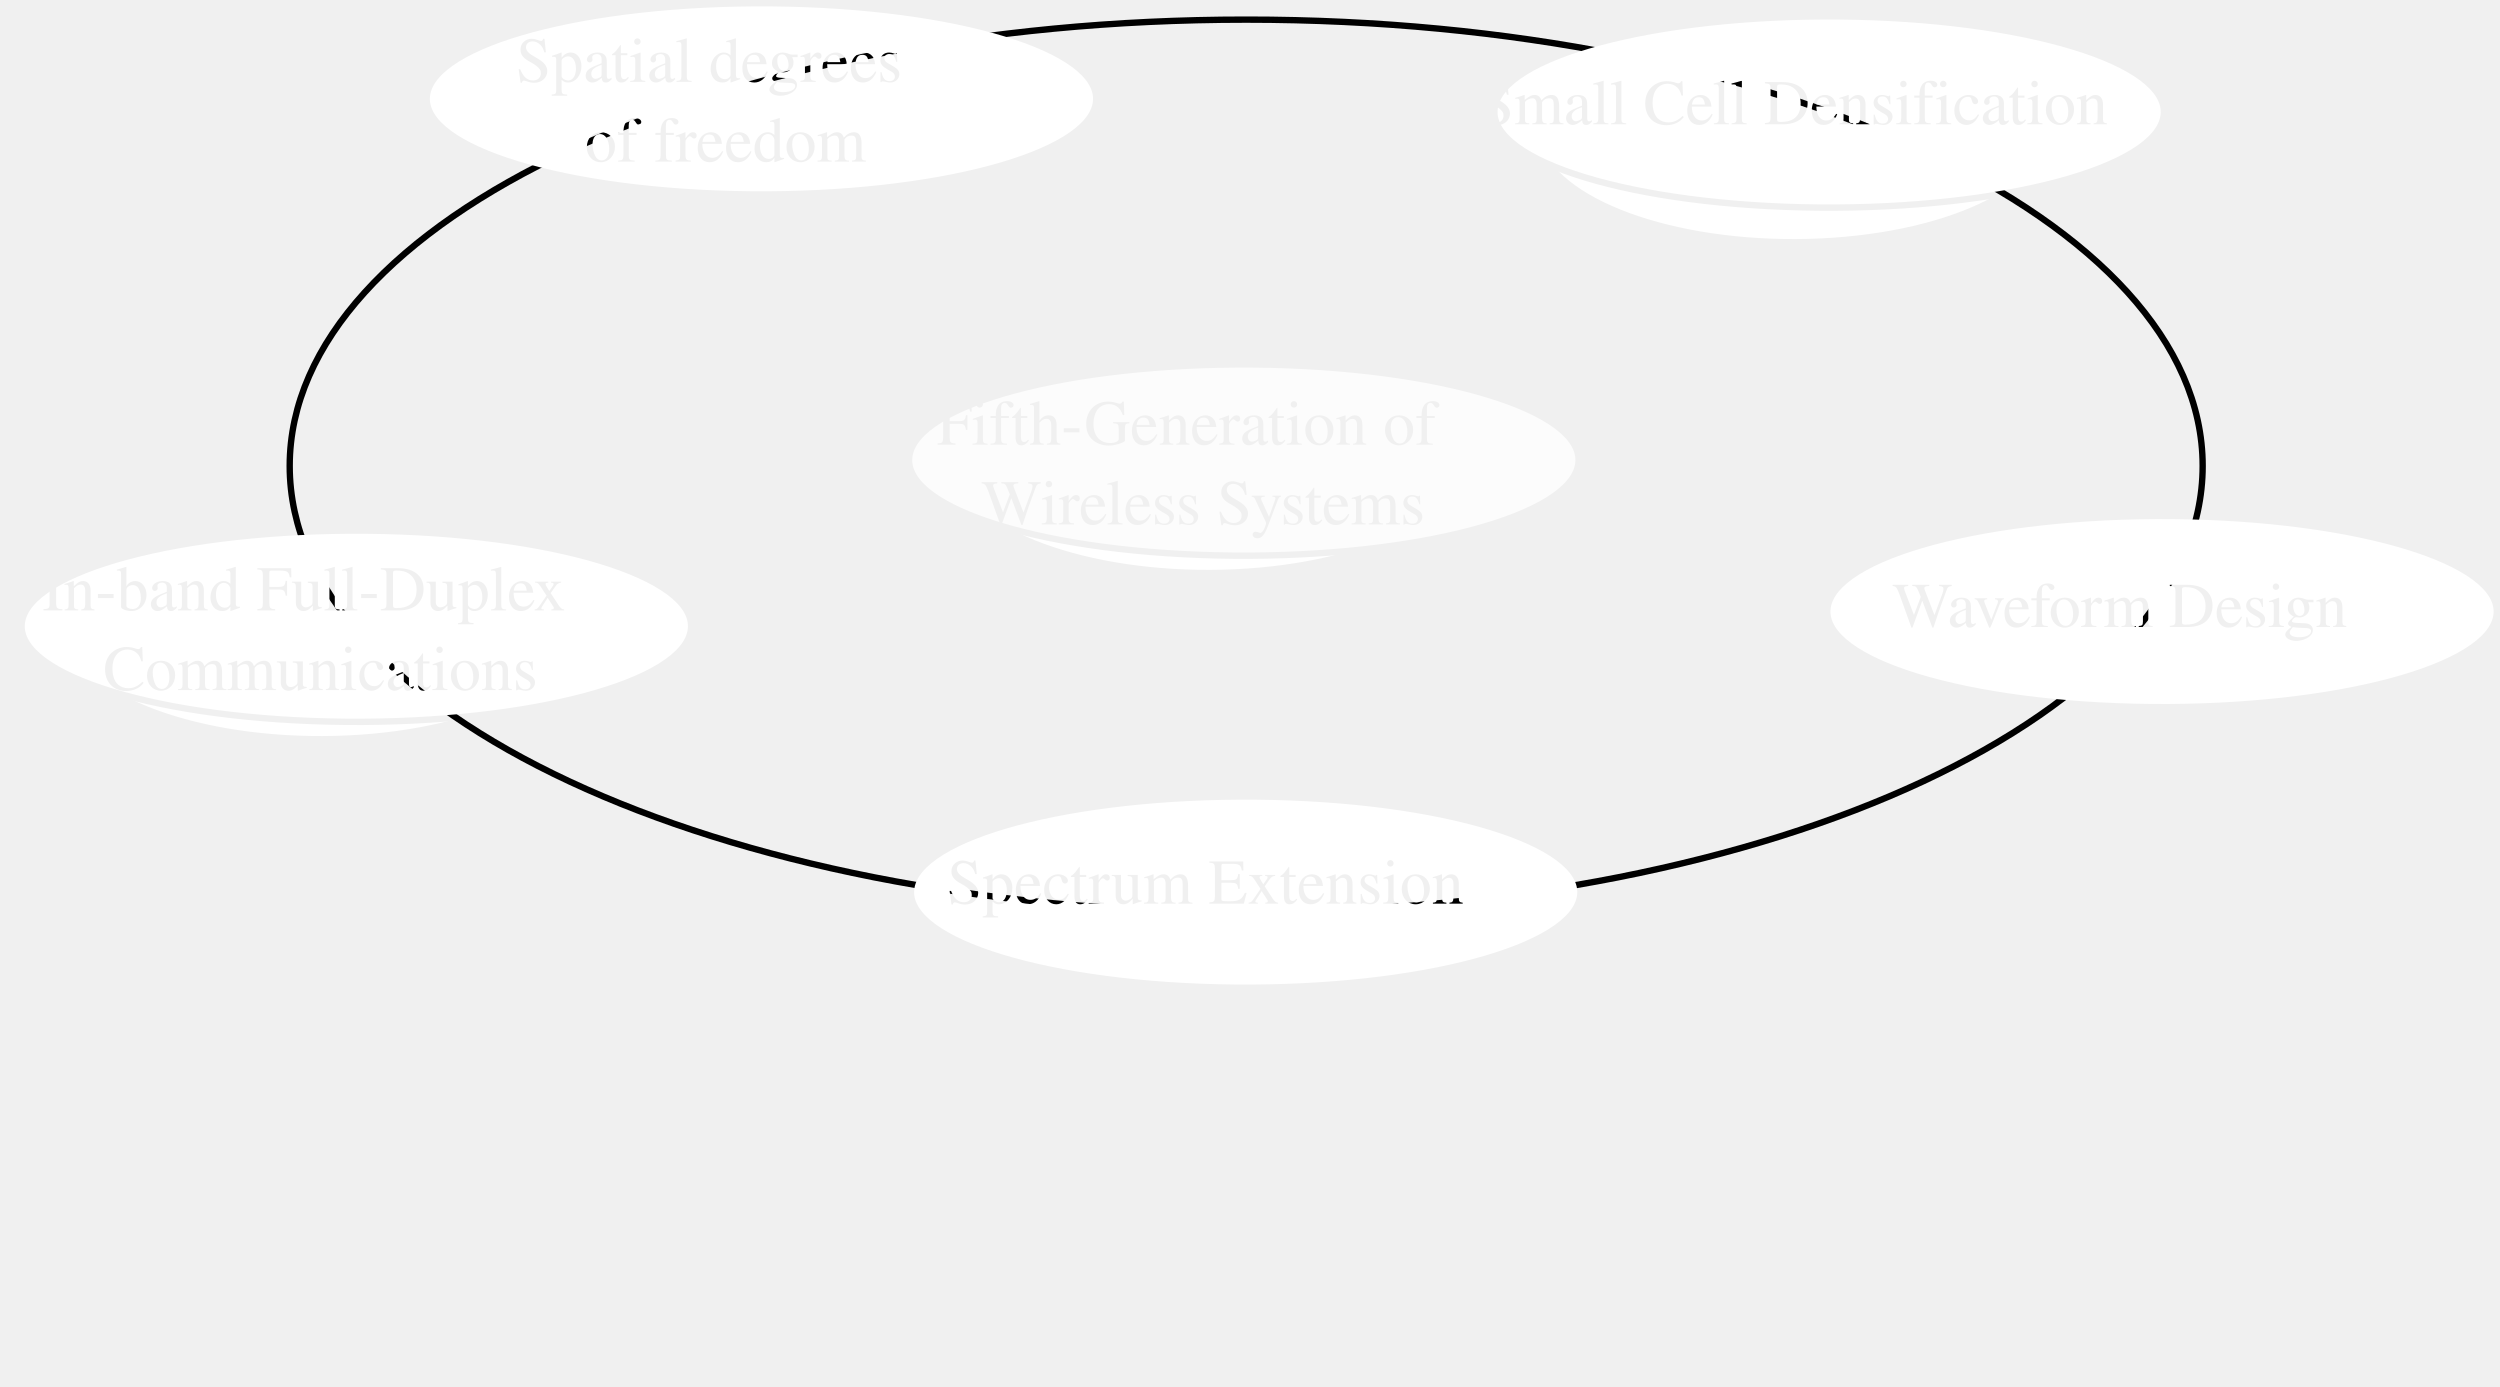
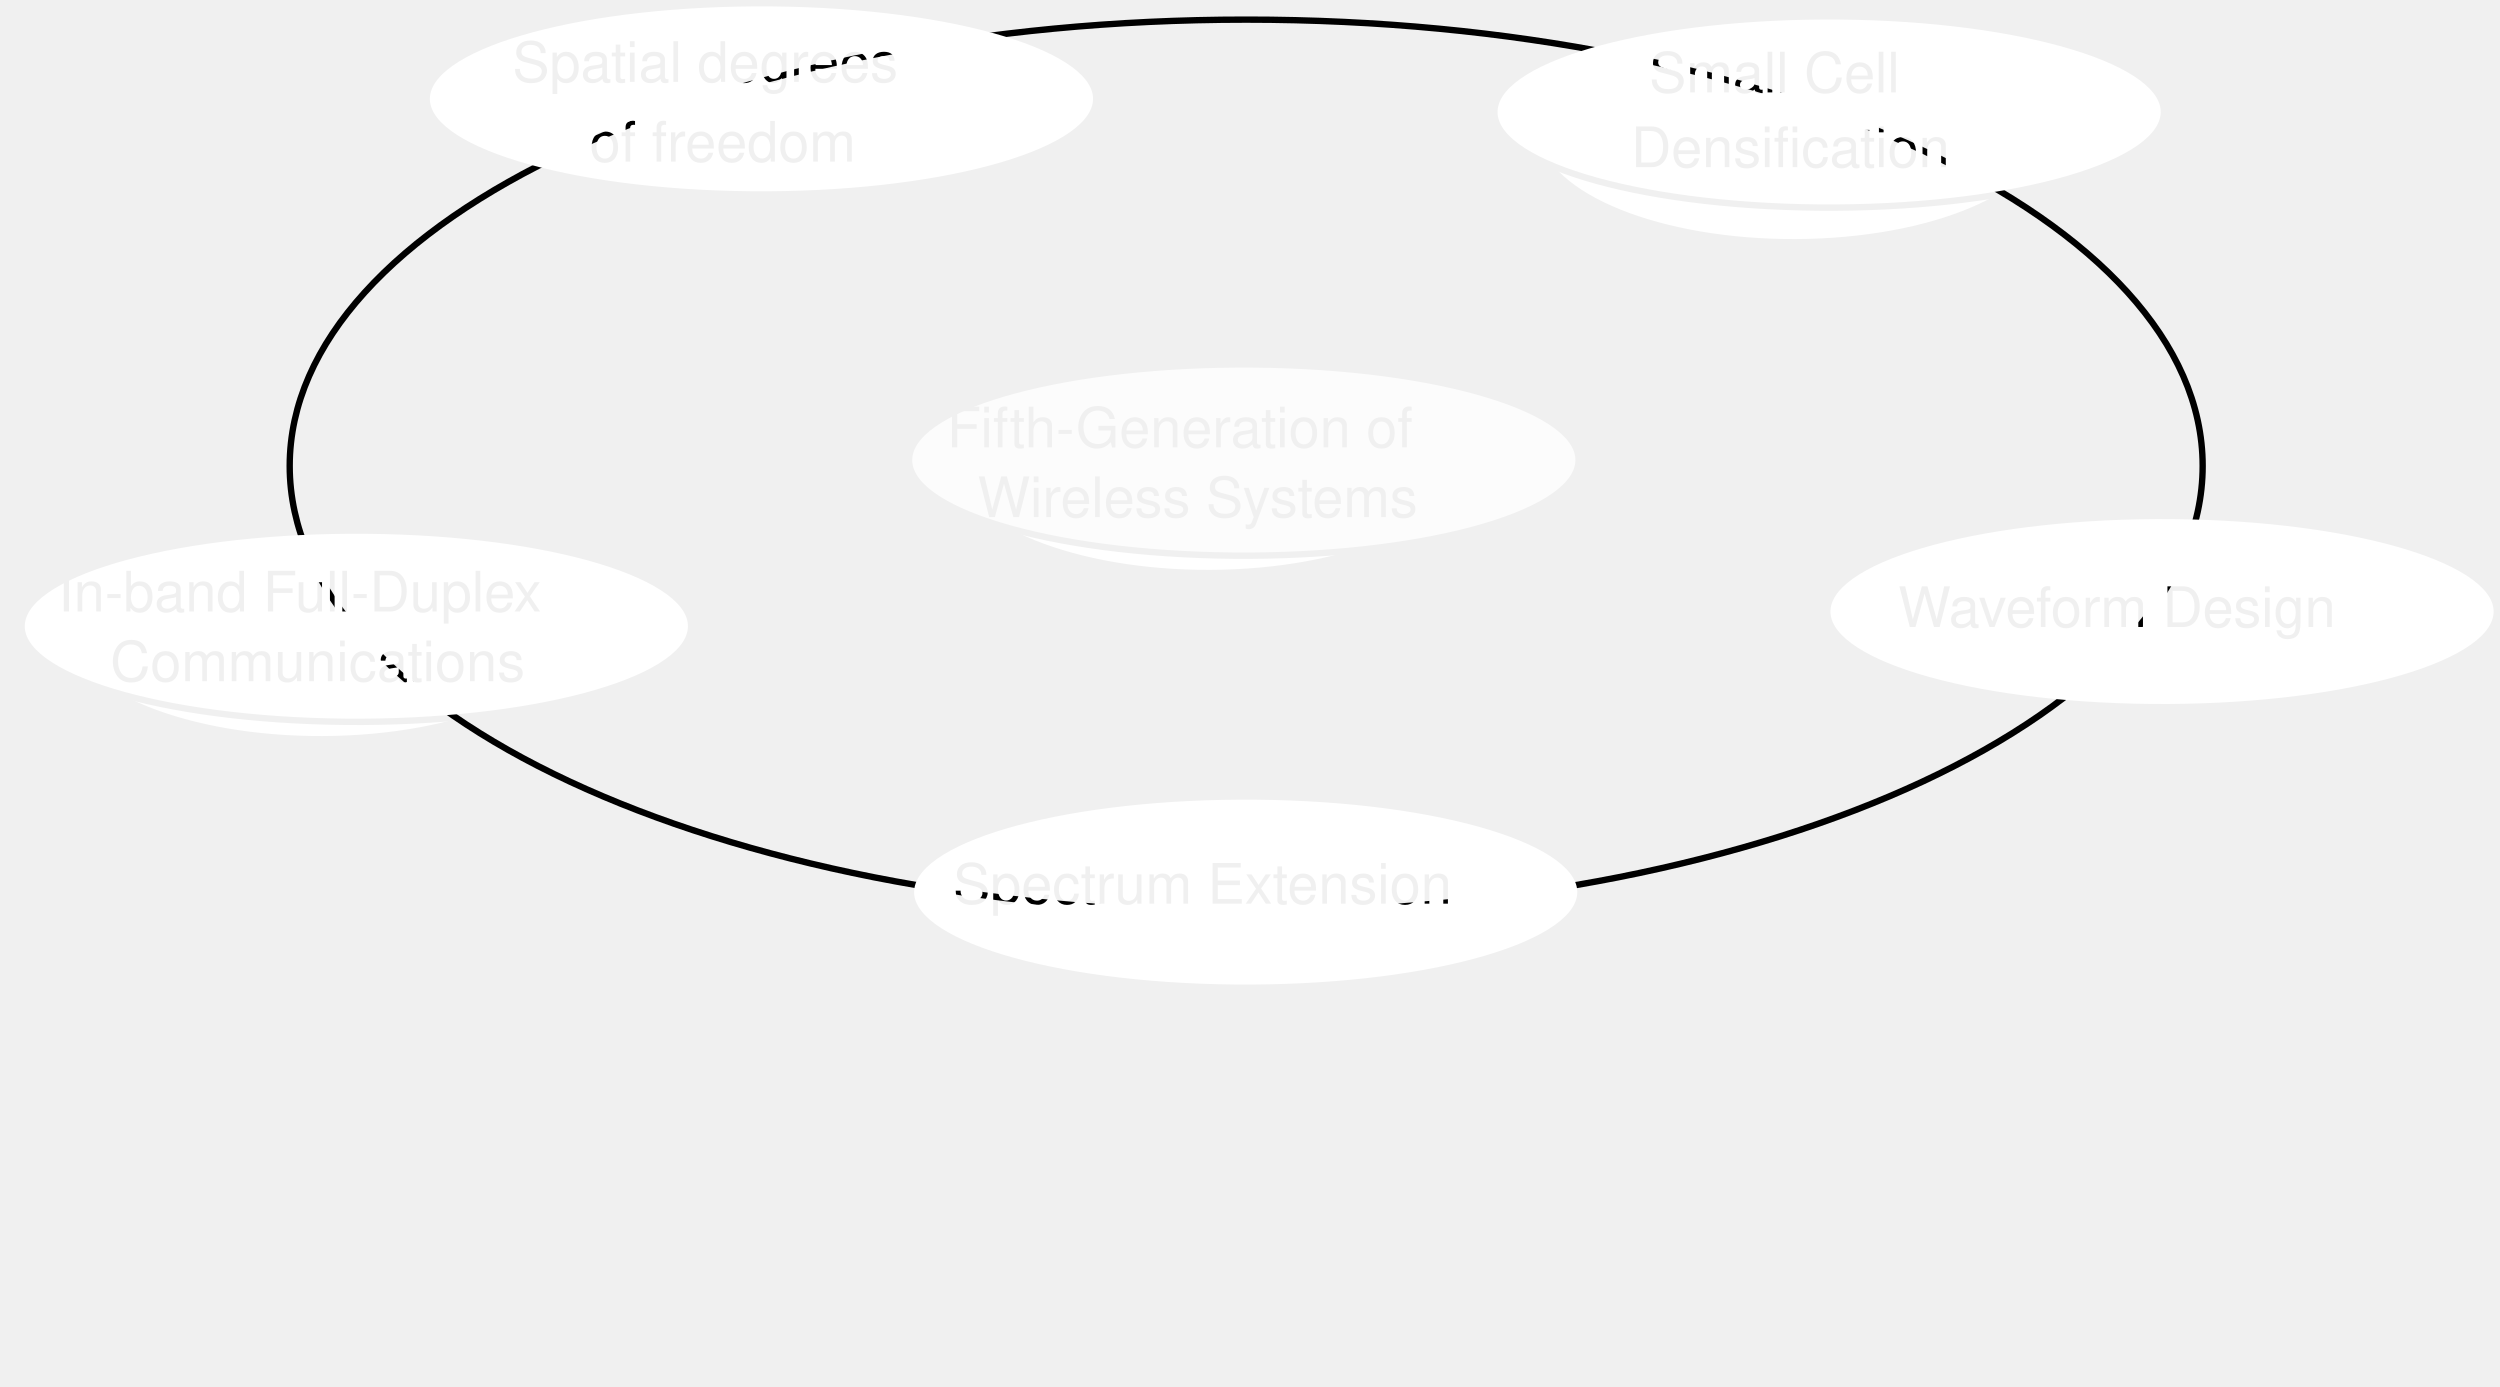
<svg xmlns="http://www.w3.org/2000/svg" width="784.123" height="434.808" id="svg2" version="1.1" style="enable-background:new">
  <defs id="defs4">
    <marker orient="auto" refY="0" refX="0" id="Arrow1Lstart" style="overflow:visible">
      <path id="path3838" d="M 0,0 5,-5 -12.5,0 5,5 0,0 Z" style="fill-rule:evenodd;stroke:#000000;stroke-width:1pt" transform="matrix(0.8,0,0,0.8,10,0)" />
    </marker>
    <marker orient="auto" refY="0" refX="0" id="Arrow1Lend" style="overflow:visible">
      <path id="path3841" d="M 0,0 5,-5 -12.5,0 5,5 0,0 Z" style="fill-rule:evenodd;stroke:#000000;stroke-width:1pt" transform="matrix(-0.8,0,0,-0.8,-10,0)" />
    </marker>
    <filter id="filter4023" style="color-interpolation-filters:sRGB">
      <feFlood id="feFlood4025" flood-opacity="0.7" flood-color="rgb(0,0,0)" result="flood" />
      <feComposite id="feComposite4027" in2="SourceGraphic" in="flood" operator="in" result="composite1" />
      <feGaussianBlur id="feGaussianBlur4029" stdDeviation="2" result="blur" />
      <feOffset id="feOffset4031" dx="4" dy="4" result="offset" />
      <feComposite id="feComposite4033" in2="offset" in="SourceGraphic" operator="over" result="composite2" />
    </filter>
    <filter id="filter4035" style="color-interpolation-filters:sRGB">
      <feFlood id="feFlood4037" flood-opacity="0.7" flood-color="rgb(0,0,0)" result="flood" />
      <feComposite id="feComposite4039" in2="SourceGraphic" in="flood" operator="in" result="composite1" />
      <feGaussianBlur id="feGaussianBlur4041" stdDeviation="2" result="blur" />
      <feOffset id="feOffset4043" dx="4" dy="4" result="offset" />
      <feComposite id="feComposite4045" in2="offset" in="SourceGraphic" operator="over" result="composite2" />
    </filter>
    <filter id="filter4047" style="color-interpolation-filters:sRGB">
      <feFlood id="feFlood4049" flood-opacity="0.7" flood-color="rgb(0,0,0)" result="flood" />
      <feComposite id="feComposite4051" in2="SourceGraphic" in="flood" operator="in" result="composite1" />
      <feGaussianBlur id="feGaussianBlur4053" stdDeviation="2" result="blur" />
      <feOffset id="feOffset4055" dx="4" dy="4" result="offset" />
      <feComposite id="feComposite4057" in2="offset" in="SourceGraphic" operator="over" result="composite2" />
    </filter>
    <filter id="filter4059" style="color-interpolation-filters:sRGB">
      <feFlood id="feFlood4061" flood-opacity="0.7" flood-color="rgb(0,0,0)" result="flood" />
      <feComposite id="feComposite4063" in2="SourceGraphic" in="flood" operator="in" result="composite1" />
      <feGaussianBlur id="feGaussianBlur4065" stdDeviation="2" result="blur" />
      <feOffset id="feOffset4067" dx="4" dy="4" result="offset" />
      <feComposite id="feComposite4069" in2="offset" in="SourceGraphic" operator="over" result="composite2" />
    </filter>
    <filter id="filter5489" style="color-interpolation-filters:sRGB">
      <feBlend mode="screen" in2="BackgroundImage" id="feBlend5491" />
    </filter>
  </defs>
  <g id="layer4" transform="translate(40.86226,-386.2075)">
    <ellipse style="fill:none;stroke:#000000;stroke-width:2;stroke-linejoin:round;stroke-miterlimit:4;stroke-dasharray:none;stroke-dashoffset:0;stroke-opacity:1" id="path5495" cx="350" cy="532.362" rx="300" ry="140" />
  </g>
  <g id="layer1" style="display:inline;filter:url(#filter5489)" transform="translate(40.86226,-386.2075)">
-     <flowRoot xml:space="preserve" id="flowRoot4109" style="font-style:normal;font-weight:normal;font-size:20px;line-height:125%;font-family:Sans;letter-spacing:0px;word-spacing:0px;fill:#000000;fill-opacity:1;stroke:none">
+     <flowRoot xml:space="preserve" id="flowRoot4109" style="font-style:normal;font-weight:normal;font-size:20px;line-height:125%;font-family:helvetica;letter-spacing:0px;word-spacing:0px;fill:#000000;fill-opacity:1;stroke:none;-inkscape-font-specification:helvetica;font-stretch:normal;font-variant:normal;">
      <flowRegion id="flowRegion4111">
-         <rect id="rect4113" width="69.034" height="25.609" x="121.366" y="490.069" />
+         <rect id="rect4113" width="69.034" height="25.609" x="121.366" y="490.069" style="-inkscape-font-specification:helvetica;font-family:helvetica;font-weight:normal;font-style:normal;font-stretch:normal;font-variant:normal;" />
      </flowRegion>
      <flowPara id="flowPara4115" />
    </flowRoot>
    <path style="fill:#ffffff;fill-opacity:1;stroke:#000000;stroke-width:0;stroke-linejoin:round;stroke-miterlimit:4;stroke-dasharray:none;stroke-dashoffset:0;stroke-opacity:1" id="path5384" d="m 220,337.362 a 80,35 0 0 1 -75.373,34.941 80,35 0 0 1 -84.092,-30.899" transform="translate(-80.35355,244.7071)" />
    <path style="fill:#ffffff;fill-opacity:1;stroke:#000000;stroke-width:2;stroke-linejoin:round;stroke-miterlimit:4;stroke-dasharray:none;stroke-dashoffset:0;stroke-opacity:1" id="path5404" d="m 208.391,362.378 a 105,30 0 0 1 101.555,30.953 105,30 0 0 1 -108.333,29.016 105,30 0 0 1 -101.557,-30.952 105,30 0 0 1 108.331,-29.017" transform="translate(-134.0937,190.2599)" />
-     <text id="text5406" y="577.655" x="72.646" style="font-style:normal;font-weight:normal;font-size:20px;line-height:125%;font-family:Sans;letter-spacing:0px;word-spacing:0px;fill:#000000;fill-opacity:1;stroke:none" xml:space="preserve">
-       <tspan style="font-size:20px;font-family:Times;-inkscape-font-specification:Times;text-align:center;text-anchor:middle" y="577.655" x="72.646" id="tspan5533">In-band Full-Duplex</tspan>
-       <tspan style="font-size:20px;font-family:Times;-inkscape-font-specification:Times;text-align:center;text-anchor:middle" y="602.655" x="72.646" id="tspan5557">Communications</tspan>
+     <text id="text5406" y="577.996" x="72.646" style="font-style:normal;font-weight:normal;font-size:20px;line-height:125%;font-family:helvetica;letter-spacing:0px;word-spacing:0px;fill:#000000;fill-opacity:1;stroke:none;-inkscape-font-specification:helvetica;font-stretch:normal;font-variant:normal;" xml:space="preserve">
+       <tspan style="font-style:normal;font-variant:normal;font-weight:normal;font-stretch:normal;font-size:17.5px;font-family:helvetica;-inkscape-font-specification:helvetica;text-align:center;text-anchor:middle;" y="577.996" x="72.646" id="tspan5533">In-band Full-Duplex</tspan>
+       <tspan style="font-style:normal;font-variant:normal;font-weight:normal;font-stretch:normal;font-size:17.5px;font-family:helvetica;-inkscape-font-specification:helvetica;text-align:center;text-anchor:middle;" y="599.871" x="72.646" id="tspan5557">Communications</tspan>
    </text>
    <path style="fill:#ffffff;fill-opacity:1;stroke:#000000;stroke-width:0;stroke-linejoin:round;stroke-miterlimit:4;stroke-dasharray:none;stroke-dashoffset:0;stroke-opacity:1" id="path5474" d="m 220,337.362 a 80,35 0 0 1 -75.373,34.941 80,35 0 0 1 -84.092,-30.899" transform="translate(198,192.5858)" />
    <path style="fill:#cccccc;fill-opacity:1;stroke:#000000;stroke-width:2;stroke-linejoin:round;stroke-miterlimit:4;stroke-dasharray:none;stroke-dashoffset:0;stroke-opacity:1" id="path5476" d="m 208.391,362.378 a 105,30 0 0 1 101.555,30.953 105,30 0 0 1 -108.333,29.016 105,30 0 0 1 -101.557,-30.952 105,30 0 0 1 108.331,-29.017" transform="translate(144.2599,138.1386)" />
-     <text id="text5478" y="525.68" x="349.5" style="font-style:normal;font-weight:normal;font-size:20px;line-height:125%;font-family:Sans;letter-spacing:0px;word-spacing:0px;fill:#000000;fill-opacity:1;stroke:none" xml:space="preserve">
-       <tspan id="tspan5482" style="font-size:20px;font-family:Times;-inkscape-font-specification:Times;text-align:center;text-anchor:middle" y="525.68" x="349.5">Fifth-Generation of</tspan>
-       <tspan style="font-size:20px;font-family:Times;-inkscape-font-specification:Times;text-align:center;text-anchor:middle" y="550.68" x="349.5" id="tspan6758">Wireless Systems</tspan>
+     <text id="text5478" y="526.51" x="348.67" style="font-style:normal;font-weight:normal;font-size:20px;line-height:125%;font-family:helvetica;letter-spacing:0px;word-spacing:0px;fill:#000000;fill-opacity:1;stroke:none;-inkscape-font-specification:helvetica;font-stretch:normal;font-variant:normal;" xml:space="preserve">
+       <tspan id="tspan5482" style="font-style:normal;font-variant:normal;font-weight:normal;font-stretch:normal;font-size:17.5px;font-family:helvetica;-inkscape-font-specification:helvetica;text-align:center;text-anchor:middle;" y="526.51" x="348.67">Fifth-Generation of</tspan>
+       <tspan style="font-style:normal;font-variant:normal;font-weight:normal;font-stretch:normal;font-size:17.5px;font-family:helvetica;-inkscape-font-specification:helvetica;text-align:center;text-anchor:middle;" y="548.385" x="348.67" id="tspan6758">Wireless Systems</tspan>
    </text>
-     <flowRoot xml:space="preserve" id="flowRoot5497" style="font-style:normal;font-weight:normal;font-size:20px;line-height:125%;font-family:Sans;letter-spacing:0px;word-spacing:0px;fill:#000000;fill-opacity:1;stroke:none">
+     <flowRoot xml:space="preserve" id="flowRoot5497" style="font-style:normal;font-weight:normal;font-size:20px;line-height:125%;font-family:helvetica;letter-spacing:0px;word-spacing:0px;fill:#000000;fill-opacity:1;stroke:none;-inkscape-font-specification:helvetica;font-stretch:normal;font-variant:normal;">
      <flowRegion id="flowRegion5499">
-         <rect id="rect5501" width="378.302" height="122.329" x="-54.447" y="679.01" />
+         <rect id="rect5501" width="378.302" height="122.329" x="-54.447" y="679.01" style="-inkscape-font-specification:helvetica;font-family:helvetica;font-weight:normal;font-style:normal;font-stretch:normal;font-variant:normal;" />
      </flowRegion>
      <flowPara id="flowPara5503" />
    </flowRoot>
    <path transform="translate(-7.03301,24.84567)" d="m 208.391,362.378 a 105,30 0 0 1 101.555,30.953 105,30 0 0 1 -108.333,29.016 105,30 0 0 1 -101.557,-30.952 105,30 0 0 1 108.331,-29.017" id="path5505" style="fill:#ffffff;fill-opacity:1;stroke:#000000;stroke-width:2;stroke-linejoin:round;stroke-miterlimit:4;stroke-dasharray:none;stroke-dashoffset:0;stroke-opacity:1" />
-     <text xml:space="preserve" style="font-style:normal;font-weight:normal;font-size:20px;line-height:125%;font-family:Sans;letter-spacing:0px;word-spacing:0px;fill:#000000;fill-opacity:1;stroke:none" x="199.707" y="411.887" id="text5507">
-       <tspan x="202.207" y="411.887" style="font-size:20px;font-family:Times;-inkscape-font-specification:Times;text-align:center;text-anchor:middle" id="tspan5509">Spatial degrees </tspan>
-       <tspan id="tspan5511" x="199.707" y="436.887" style="font-size:20px;font-family:Times;-inkscape-font-specification:Times;text-align:center;text-anchor:middle">of freedom</tspan>
+     <text xml:space="preserve" style="font-style:normal;font-weight:normal;font-size:20px;line-height:125%;font-family:helvetica;letter-spacing:0px;word-spacing:0px;fill:#000000;fill-opacity:1;stroke:none;-inkscape-font-specification:helvetica;font-stretch:normal;font-variant:normal;" x="199.707" y="411.887" id="text5507">
+       <tspan x="202.207" y="411.887" style="font-size:17.5px;font-family:helvetica;-inkscape-font-specification:helvetica;text-align:center;text-anchor:middle;font-weight:normal;font-style:normal;font-stretch:normal;font-variant:normal;" id="tspan5509">Spatial degrees </tspan>
+       <tspan id="tspan5511" x="199.707" y="436.887" style="font-size:17.5px;font-family:helvetica;-inkscape-font-specification:helvetica;text-align:center;text-anchor:middle;font-weight:normal;font-style:normal;font-stretch:normal;font-variant:normal;">of freedom</tspan>
    </text>
    <path transform="translate(381.5858,88.82843)" d="m 220,337.362 a 80,35 0 0 1 -75.373,34.941 80,35 0 0 1 -84.092,-30.899" id="path5517" style="fill:#ffffff;fill-opacity:1;stroke:#000000;stroke-width:0;stroke-linejoin:round;stroke-miterlimit:4;stroke-dasharray:none;stroke-dashoffset:0;stroke-opacity:1" />
-     <path transform="translate(327.8457,28.967)" d="m 208.391,362.378 a 105,30 0 0 1 101.555,30.953 105,30 0 0 1 -108.333,29.016 105,30 0 0 1 -101.557,-30.952 105,30 0 0 1 108.331,-29.017" id="path5523" style="fill:#ffffff;fill-opacity:1;stroke:#000000;stroke-width:2;stroke-linejoin:round;stroke-miterlimit:4;stroke-dasharray:none;stroke-dashoffset:0;stroke-opacity:1" />
-     <text xml:space="preserve" style="font-style:normal;font-weight:normal;font-size:20px;line-height:125%;font-family:Sans;letter-spacing:0px;word-spacing:0px;fill:#000000;fill-opacity:1;stroke:none" x="534.586" y="425.191" id="text5525">
-       <tspan id="tspan5529" x="534.586" y="425.191" style="font-size:20px;font-family:Times;-inkscape-font-specification:Times;text-align:center;text-anchor:middle">Small Cell Densification</tspan>
+     <path d="m 208.391,362.378 a 105,30 0 0 1 101.555,30.953 105,30 0 0 1 -108.333,29.016 105,30 0 0 1 -101.557,-30.952 105,30 0 0 1 108.331,-29.017" id="path5523" style="fill:#ffffff;fill-opacity:1;stroke:#000000;stroke-width:2;stroke-linejoin:round;stroke-miterlimit:4;stroke-dasharray:none;stroke-dashoffset:0;stroke-opacity:1" transform="translate(327.8457,28.967)" />
+     <text xml:space="preserve" style="font-style:normal;font-weight:normal;font-size:20px;line-height:125%;font-family:helvetica;letter-spacing:0px;word-spacing:0px;fill:#000000;fill-opacity:1;stroke:none;-inkscape-font-specification:helvetica;font-stretch:normal;font-variant:normal;" x="534.586" y="415.191" id="text5525">
+       <tspan id="tspan5529" x="537.57" y="415.191" style="font-style:normal;font-variant:normal;font-weight:normal;font-stretch:normal;font-size:17.5px;font-family:helvetica;-inkscape-font-specification:helvetica;text-align:center;text-anchor:middle;">Small Cell </tspan>
+       <tspan x="534.586" y="438.628" style="font-style:normal;font-variant:normal;font-weight:normal;font-stretch:normal;font-size:17.5px;font-family:helvetica;-inkscape-font-specification:helvetica;text-align:center;text-anchor:middle;" id="tspan3413">Densification</tspan>
    </text>
    <path style="fill:#ffffff;fill-opacity:1;stroke:#000000;stroke-width:2;stroke-linejoin:round;stroke-miterlimit:4;stroke-dasharray:none;stroke-dashoffset:0;stroke-opacity:1" id="path5535" d="m 208.391,362.378 a 105,30 0 0 1 101.555,30.953 105,30 0 0 1 -108.333,29.016 105,30 0 0 1 -101.557,-30.952 105,30 0 0 1 108.331,-29.017" transform="translate(144.8457,273.6532)" />
-     <text id="text5537" y="669.634" x="350.172" style="font-style:normal;font-weight:normal;font-size:20px;line-height:125%;font-family:Sans;letter-spacing:0px;word-spacing:0px;fill:#000000;fill-opacity:1;stroke:none" xml:space="preserve">
-       <tspan style="font-size:20px;font-family:Times;-inkscape-font-specification:Times;text-align:center;text-anchor:middle" y="669.634" x="350.172" id="tspan5545">Spectrum Extension</tspan>
+     <text id="text5537" y="669.634" x="350.172" style="font-style:normal;font-weight:normal;font-size:20px;line-height:125%;font-family:helvetica;letter-spacing:0px;word-spacing:0px;fill:#000000;fill-opacity:1;stroke:none;-inkscape-font-specification:helvetica;font-stretch:normal;font-variant:normal;" xml:space="preserve">
+       <tspan style="font-size:17.5px;font-family:helvetica;-inkscape-font-specification:helvetica;text-align:center;text-anchor:middle;font-weight:normal;font-style:normal;font-stretch:normal;font-variant:normal;" y="669.634" x="350.172" id="tspan5545">Spectrum Extension</tspan>
    </text>
    <path transform="translate(145.5528,397.6532)" d="m 208.391,362.378 a 105,30 0 0 1 101.555,30.953 105,30 0 0 1 -108.333,29.016 105,30 0 0 1 -101.557,-30.952 105,30 0 0 1 108.331,-29.017" id="path5549" style="fill:#ffffff;fill-opacity:0;stroke:#000000;stroke-width:2;stroke-linejoin:round;stroke-miterlimit:4;stroke-dasharray:none;stroke-dashoffset:0;stroke-opacity:1" />
-     <text xml:space="preserve" style="font-style:normal;font-weight:normal;font-size:20px;line-height:125%;font-family:Sans;letter-spacing:0px;word-spacing:0px;fill:#000000;fill-opacity:1;stroke:none" x="350.76" y="784.109" id="text5551">
-       <tspan x="350.76" y="784.109" style="font-size:20px;font-family:Times;-inkscape-font-specification:Times;text-align:center;text-anchor:middle" id="tspan5559">Millimeter-Wave</tspan>
-       <tspan x="350.76" y="809.109" style="font-size:20px;font-family:Times;-inkscape-font-specification:Times;text-align:center;text-anchor:middle" id="tspan3856">Communications</tspan>
+     <text xml:space="preserve" style="font-style:normal;font-weight:normal;font-size:20px;line-height:125%;font-family:helvetica;letter-spacing:0px;word-spacing:0px;fill:#000000;fill-opacity:1;stroke:none;-inkscape-font-specification:helvetica;font-stretch:normal;font-variant:normal;" x="350.76" y="784.109" id="text5551">
+       <tspan x="350.76" y="784.109" style="font-size:17.5px;font-family:helvetica;-inkscape-font-specification:helvetica;text-align:center;text-anchor:middle;font-weight:normal;font-style:normal;font-stretch:normal;font-variant:normal;" id="tspan5559">Millimeter-Wave</tspan>
+       <tspan x="350.76" y="809.109" style="font-size:17.5px;font-family:helvetica;-inkscape-font-specification:helvetica;text-align:center;text-anchor:middle;font-weight:normal;font-style:normal;font-stretch:normal;font-variant:normal;" id="tspan3856">Communications</tspan>
    </text>
    <path style="fill:#ffffff;fill-opacity:1;stroke:#000000;stroke-width:2;stroke-linejoin:round;stroke-miterlimit:4;stroke-dasharray:none;stroke-dashoffset:0;stroke-opacity:1" id="path5561" d="m 208.391,362.378 a 105,30 0 0 1 101.555,30.953 105,30 0 0 1 -108.333,29.016 105,30 0 0 1 -101.557,-30.952 105,30 0 0 1 108.331,-29.017" transform="translate(432.2599,185.6532)" />
-     <text id="text5563" y="582.862" x="637" style="font-style:normal;font-weight:normal;font-size:20px;line-height:125%;font-family:Sans;letter-spacing:0px;word-spacing:0px;fill:#000000;fill-opacity:1;stroke:none" xml:space="preserve">
-       <tspan id="tspan5567" style="font-size:20px;font-family:Times;-inkscape-font-specification:Times;text-align:center;text-anchor:middle" y="582.862" x="637">Waveform Design</tspan>
+     <text id="text5563" y="582.862" x="637" style="font-style:normal;font-weight:normal;font-size:20px;line-height:125%;font-family:helvetica;letter-spacing:0px;word-spacing:0px;fill:#000000;fill-opacity:1;stroke:none;-inkscape-font-specification:helvetica;font-stretch:normal;font-variant:normal;" xml:space="preserve">
+       <tspan id="tspan5567" style="font-size:17.5px;font-family:helvetica;-inkscape-font-specification:helvetica;text-align:center;text-anchor:middle;font-weight:normal;font-style:normal;font-stretch:normal;font-variant:normal;" y="582.862" x="637">Waveform Design</tspan>
    </text>
    <path style="fill:#ffffff;fill-opacity:0;stroke:#000000;stroke-width:2;stroke-linejoin:round;stroke-miterlimit:4;stroke-dasharray:none;stroke-dashoffset:0;stroke-opacity:1" id="path5573" d="m 208.391,362.378 a 105,30 0 0 1 101.555,30.953 105,30 0 0 1 -108.333,29.016 105,30 0 0 1 -101.557,-30.952 105,30 0 0 1 108.331,-29.017" transform="translate(430.1386,397.6532)" />
-     <text id="text5575" y="784.109" x="636.879" style="font-style:normal;font-weight:normal;font-size:20px;line-height:125%;font-family:Sans;letter-spacing:0px;word-spacing:0px;fill:#000000;fill-opacity:1;stroke:none" xml:space="preserve">
-       <tspan style="font-size:20px;font-family:Times;-inkscape-font-specification:Times;text-align:center;text-anchor:middle" y="784.109" x="636.879" id="tspan5577">Visible Light</tspan>
-       <tspan id="tspan5579" style="font-size:20px;font-family:Times;-inkscape-font-specification:Times;text-align:center;text-anchor:middle" y="809.109" x="636.879">Communications</tspan>
+     <text id="text5575" y="784.109" x="636.879" style="font-style:normal;font-weight:normal;font-size:20px;line-height:125%;font-family:helvetica;letter-spacing:0px;word-spacing:0px;fill:#000000;fill-opacity:1;stroke:none;-inkscape-font-specification:helvetica;font-stretch:normal;font-variant:normal;" xml:space="preserve">
+       <tspan style="font-size:17.5px;font-family:helvetica;-inkscape-font-specification:helvetica;text-align:center;text-anchor:middle;font-weight:normal;font-style:normal;font-stretch:normal;font-variant:normal;" y="784.109" x="636.879" id="tspan5577">Visible Light</tspan>
+       <tspan id="tspan5579" style="font-size:17.5px;font-family:helvetica;-inkscape-font-specification:helvetica;text-align:center;text-anchor:middle;font-weight:normal;font-style:normal;font-stretch:normal;font-variant:normal;" y="809.109" x="636.879">Communications</tspan>
    </text>
    <path style="fill:#ffffff;fill-opacity:0;stroke:#000000;stroke-width:2;stroke-linejoin:round;stroke-miterlimit:4;stroke-dasharray:none;stroke-dashoffset:0;stroke-opacity:1" id="path5581" d="m 208.391,362.378 a 105,30 0 0 1 101.555,30.953 105,30 0 0 1 -108.333,29.016 105,30 0 0 1 -101.557,-30.952 105,30 0 0 1 108.331,-29.017" transform="translate(-139.8614,397.6532)" />
-     <text id="text5583" y="783.343" x="64.58" style="font-style:normal;font-weight:normal;font-size:20px;line-height:125%;font-family:Sans;letter-spacing:0px;word-spacing:0px;fill:#000000;fill-opacity:1;stroke:none" xml:space="preserve">
-       <tspan style="font-size:20px;font-family:Times;-inkscape-font-specification:Times;text-align:center;text-anchor:middle" y="783.343" x="64.58" id="tspan6768">Cognitive Radio</tspan>
-       <tspan style="font-size:20px;font-family:Times;-inkscape-font-specification:Times;text-align:center;text-anchor:middle" y="808.343" x="64.58" id="tspan3852">Communications</tspan>
+     <text id="text5583" y="783.343" x="64.58" style="font-style:normal;font-weight:normal;font-size:20px;line-height:125%;font-family:helvetica;letter-spacing:0px;word-spacing:0px;fill:#000000;fill-opacity:1;stroke:none;-inkscape-font-specification:helvetica;font-stretch:normal;font-variant:normal;" xml:space="preserve">
+       <tspan style="font-size:17.5px;font-family:helvetica;-inkscape-font-specification:helvetica;text-align:center;text-anchor:middle;font-weight:normal;font-style:normal;font-stretch:normal;font-variant:normal;" y="783.343" x="64.58" id="tspan6768">Cognitive Radio</tspan>
+       <tspan style="font-size:17.5px;font-family:helvetica;-inkscape-font-specification:helvetica;text-align:center;text-anchor:middle;font-weight:normal;font-style:normal;font-stretch:normal;font-variant:normal;" y="808.343" x="64.58" id="tspan3852">Communications</tspan>
    </text>
    <path style="fill:none;stroke:#000000;stroke-width:1;stroke-linecap:butt;stroke-linejoin:miter;stroke-miterlimit:4;stroke-dasharray:none;stroke-opacity:1;marker-mid:none;marker-end:url(#Arrow1Lend)" d="M 356.603,696.366 71.964,757.419" id="path5993" />
    <path style="fill:none;stroke:#000000;stroke-width:1;stroke-linecap:butt;stroke-linejoin:miter;stroke-miterlimit:4;stroke-dasharray:none;stroke-opacity:1;marker-end:url(#Arrow1Lend)" d="m 355,696.463 0,60.964" id="path7364" />
    <path style="fill:none;stroke:#000000;stroke-width:1;stroke-linecap:butt;stroke-linejoin:miter;stroke-miterlimit:4;stroke-dasharray:none;stroke-opacity:1;marker-end:url(#Arrow1Lend)" d="M 354.512,696.874 628.738,758.822" id="path7550" />
  </g>
</svg>
